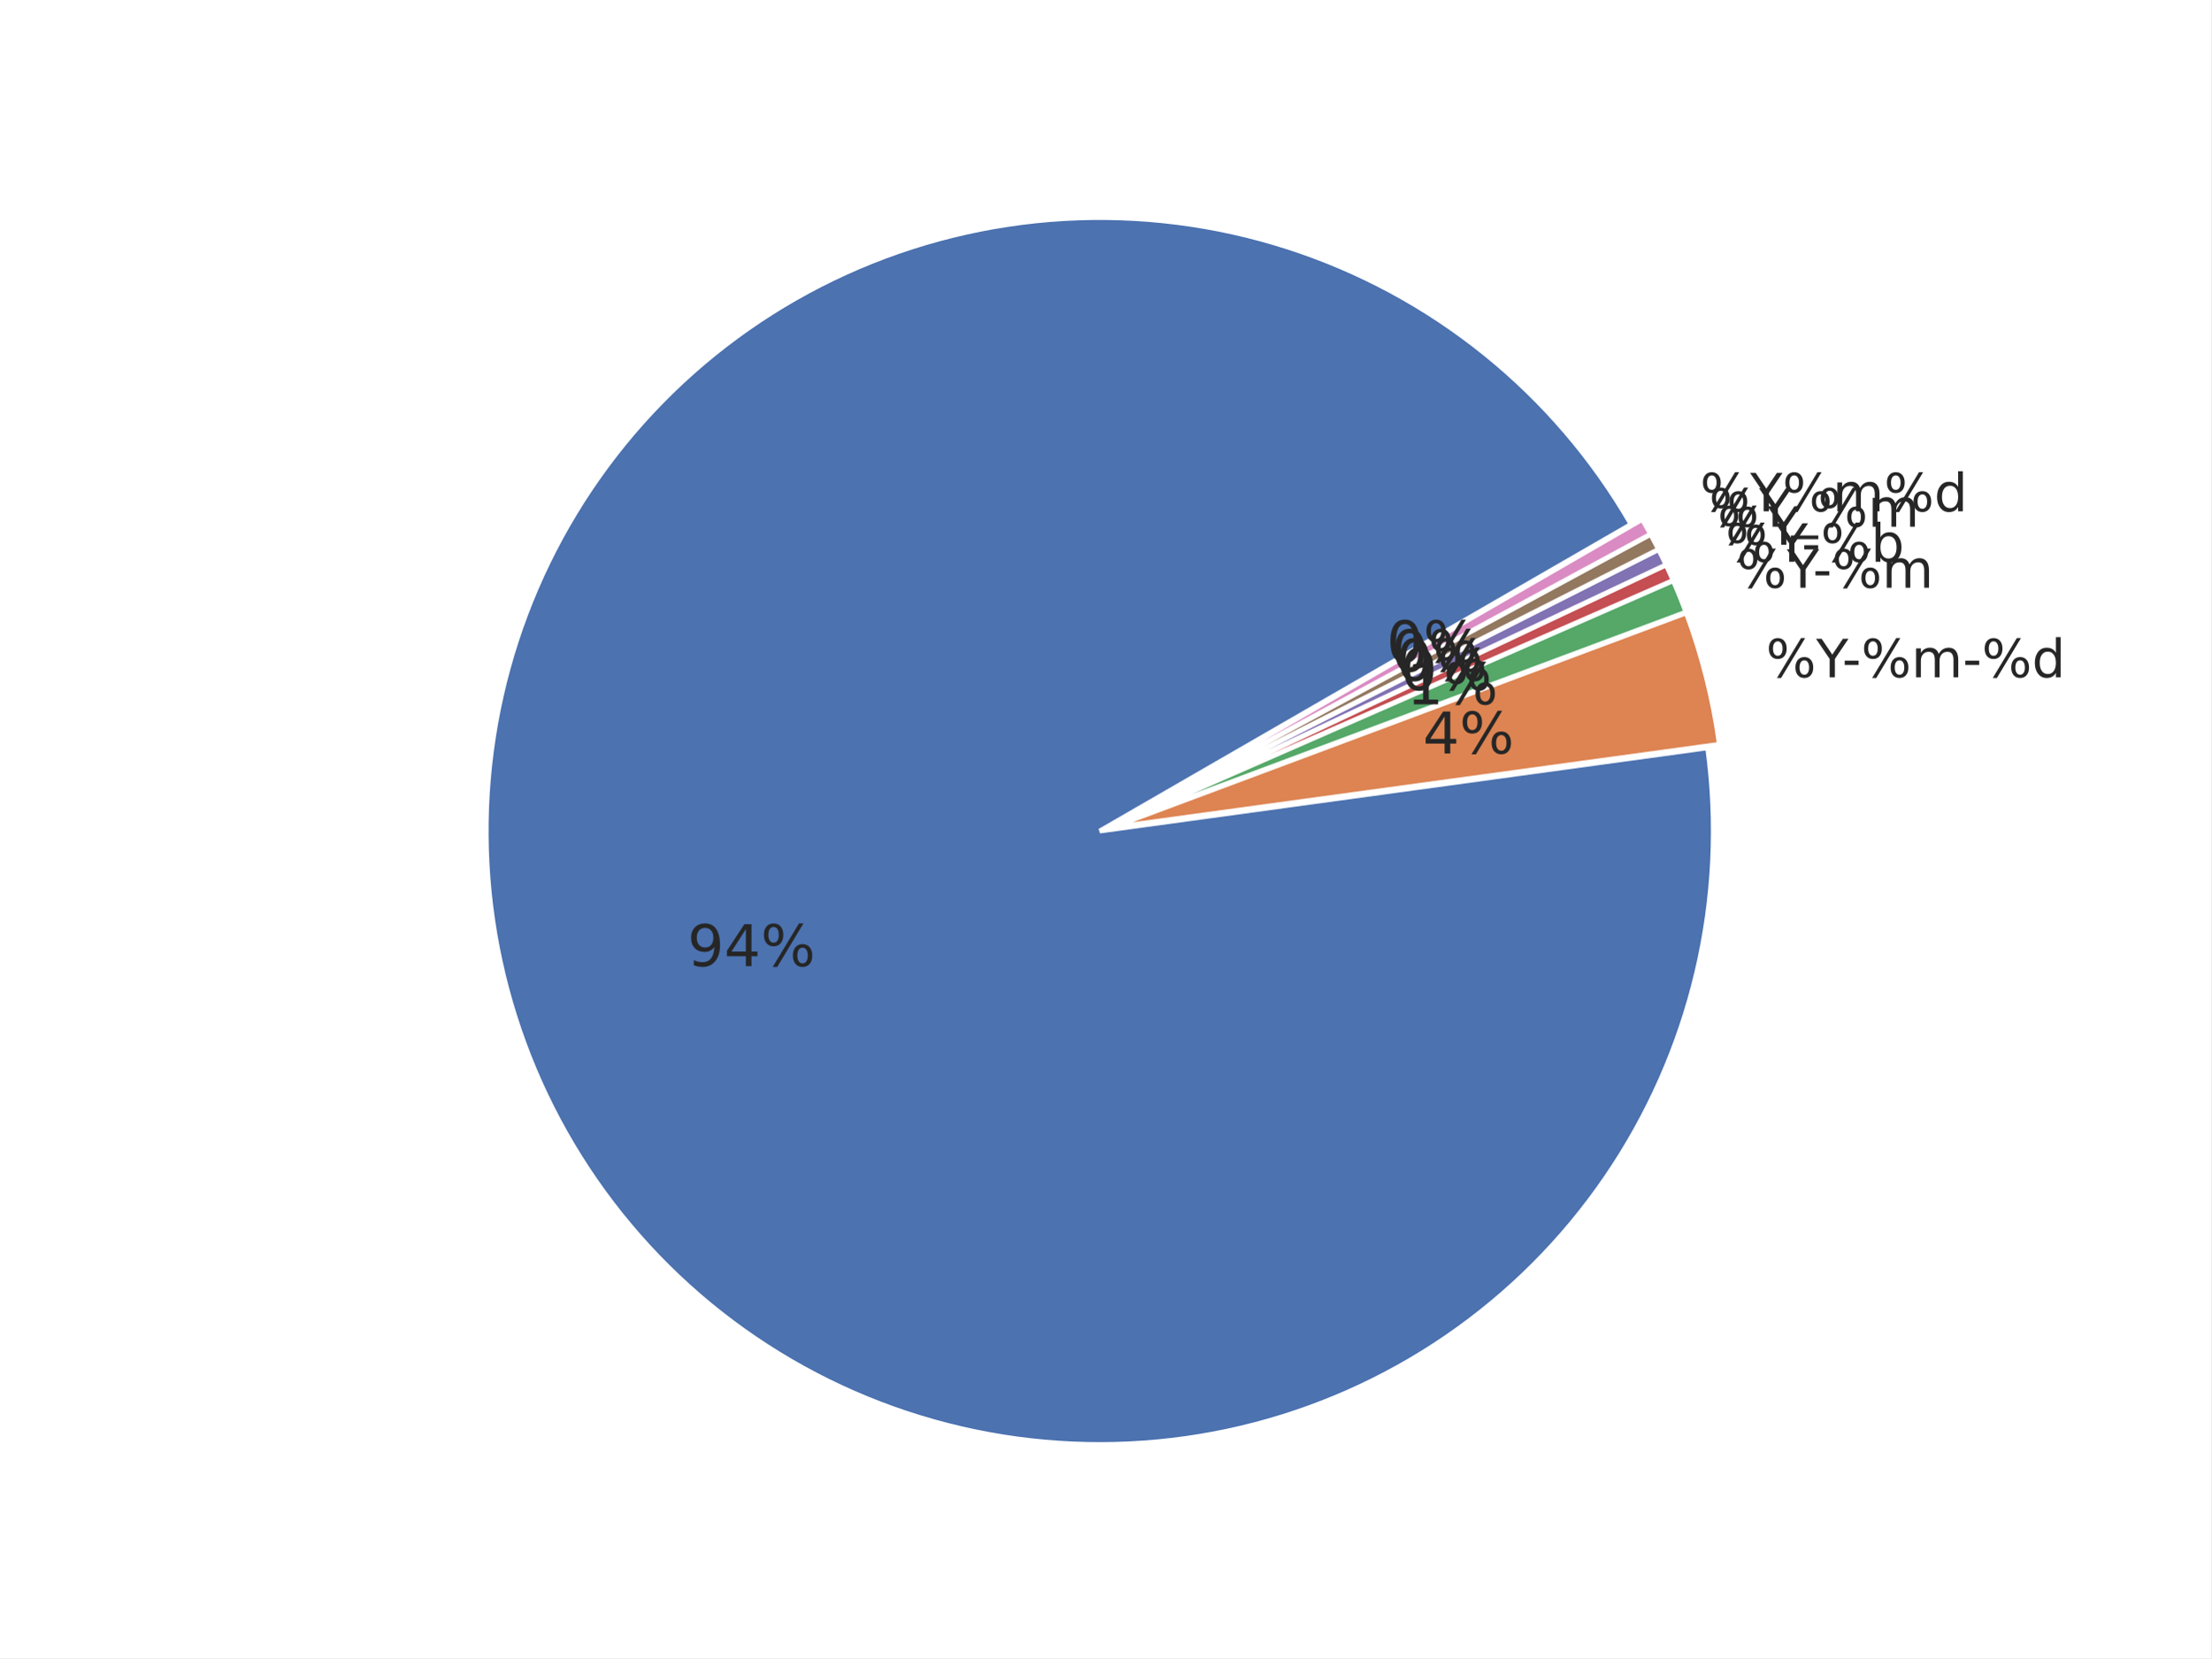
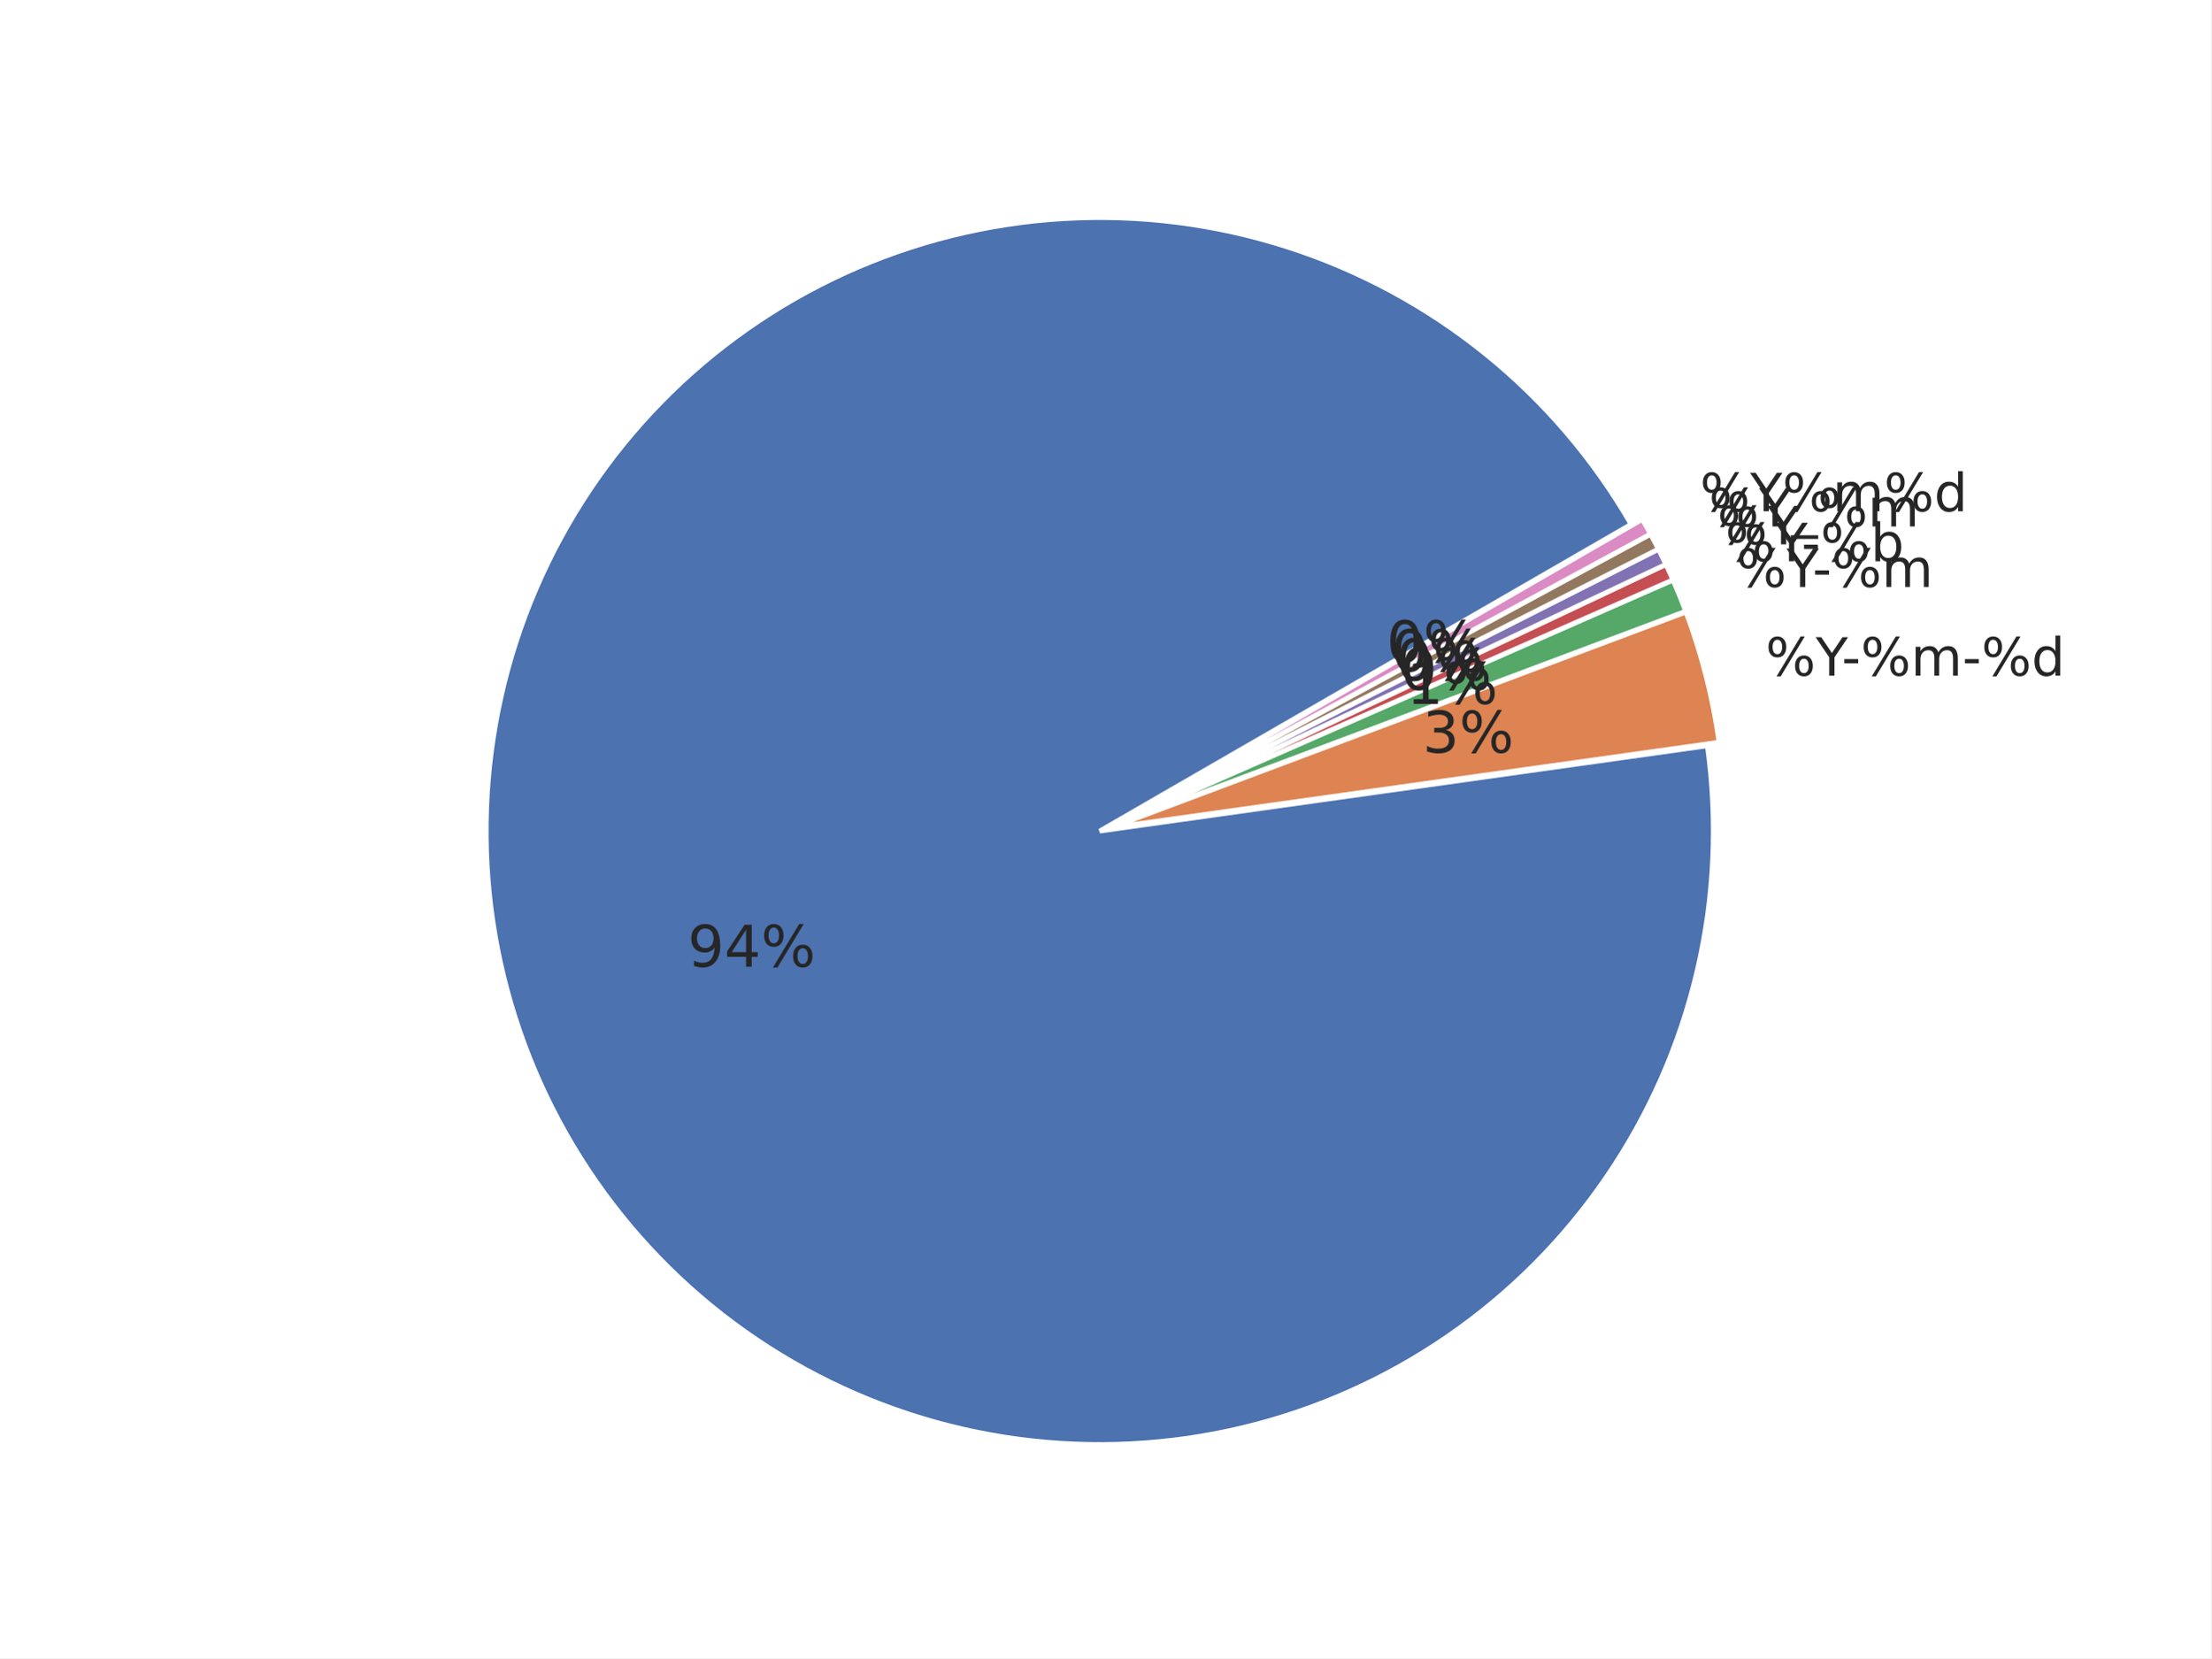
<svg xmlns="http://www.w3.org/2000/svg" xmlns:xlink="http://www.w3.org/1999/xlink" width="460.8pt" height="345.6pt" viewBox="0 0 460.8 345.6" version="1.1">
  <defs>
    <style type="text/css">*{stroke-linejoin: round; stroke-linecap: butt}</style>
  </defs>
  <g id="figure_1">
    <g id="patch_1">
      <path d="M 0 345.6  L 460.8 345.6  L 460.8 0  L 0 0  z " style="fill: #ffffff" />
    </g>
    <g id="axes_1">
      <g id="matplotlib.axis_1" />
      <g id="matplotlib.axis_2" />
      <g id="patch_2">
-         <path d="M 339.931 109.278  C 332.055 95.638 321.727 83.569 309.468 73.681  C 297.208 63.793 283.226 56.255 268.228 51.447  C 253.229 46.638 237.471 44.642 221.747 45.559  C 206.023 46.476 190.603 50.29 176.265 56.809  C 161.927 63.328 148.917 72.44 137.889 83.686  C 126.862 94.932 118.006 108.119 111.77 122.582  C 105.533 137.045 102.022 152.536 101.414 168.275  C 100.805 184.014 103.11 199.73 108.211 214.631  C 113.313 229.533 121.124 243.364 131.25 255.428  C 141.377 267.491 153.646 277.58 167.438 285.187  C 181.23 292.793 196.309 297.786 211.915 299.914  C 227.521 302.042 243.387 301.268 258.711 297.632  C 274.036 293.996 288.558 287.559 301.545 278.647  C 314.531 269.735 325.76 258.5 334.665 245.508  C 343.569 232.516 349.997 217.991 353.625 202.664  C 357.252 187.337 358.017 171.471 355.88 155.866  L 229.19 173.214  z " style="fill: #4c72b0; stroke: #ffffff; stroke-linejoin: miter" />
+         <path d="M 339.931 109.28  C 332.052 95.632 321.716 83.558 309.447 73.666  C 297.178 63.775 283.186 56.237 268.177 51.432  C 253.168 46.627 237.399 44.638 221.667 45.566  C 205.934 46.493 190.508 50.321 176.168 56.856  C 161.827 63.39 148.817 72.52 137.795 83.784  C 126.773 95.048 117.928 108.254 111.706 122.733  C 105.484 137.212 101.993 152.718 101.407 168.466  C 100.822 184.215 103.153 199.937 108.282 214.838  C 113.412 229.739 121.253 243.565 131.408 255.616  C 141.563 267.667 153.859 277.738 167.675 285.319  C 181.491 292.901 196.591 297.863 212.21 299.956  C 227.83 302.049 243.703 301.236 259.028 297.559  C 274.352 293.881 288.866 287.403 301.835 278.45  C 314.805 269.497 326.008 258.223 334.879 245.197  C 343.75 232.172 350.138 217.618 353.718 202.271  C 357.299 186.923 358.012 171.046 355.821 155.439  L 229.191 173.216  z " style="fill: #4c72b0; stroke: #ffffff; stroke-linejoin: miter" />
      </g>
      <g id="patch_3">
-         <path d="M 358.33 155.139  C 357.689 150.462 356.79 145.825 355.637 141.247  C 354.484 136.67 353.078 132.16 351.426 127.738  L 231.64 172.488  z " style="fill: #dd8452; stroke: #ffffff; stroke-linejoin: miter" />
+         <path d="M 358.269 154.708  C 357.619 150.074 356.715 145.479 355.561 140.945  C 354.406 136.41 353.004 131.942 351.36 127.561  L 231.639 172.485  z " style="fill: #dd8452; stroke: #ffffff; stroke-linejoin: miter" />
      </g>
      <g id="patch_4">
-         <path d="M 351.371 127.57  C 350.958 126.465 350.53 125.365 350.087 124.272  C 349.644 123.179 349.185 122.091 348.712 121.011  L 231.585 172.32  z " style="fill: #55a868; stroke: #ffffff; stroke-linejoin: miter" />
+         <path d="M 351.306 127.395  C 350.895 126.3 350.469 125.211 350.028 124.127  C 349.587 123.044 349.132 121.967 348.661 120.896  L 231.584 172.318  z " style="fill: #55a868; stroke: #ffffff; stroke-linejoin: miter" />
      </g>
      <g id="patch_5">
-         <path d="M 348.691 120.962  C 348.454 120.422 348.214 119.883 347.969 119.346  C 347.725 118.809 347.477 118.274 347.226 117.74  L 231.564 172.271  z " style="fill: #c44e52; stroke: #ffffff; stroke-linejoin: miter" />
+         <path d="M 348.641 120.848  C 348.405 120.312 348.167 119.779 347.924 119.247  C 347.682 118.714 347.436 118.184 347.186 117.655  L 231.564 172.27  z " style="fill: #c44e52; stroke: #ffffff; stroke-linejoin: miter" />
      </g>
      <g id="patch_6">
-         <path d="M 347.211 117.708  C 346.959 117.175 346.704 116.643 346.445 116.113  C 346.186 115.583 345.924 115.054 345.657 114.528  L 231.549 172.239  z " style="fill: #8172b3; stroke: #ffffff; stroke-linejoin: miter" />
+         <path d="M 347.171 117.624  C 346.921 117.095 346.668 116.568 346.411 116.043  C 346.154 115.517 345.893 114.994 345.629 114.472  L 231.549 172.238  z " style="fill: #8172b3; stroke: #ffffff; stroke-linejoin: miter" />
      </g>
      <g id="patch_7">
-         <path d="M 345.641 114.496  C 345.375 113.97 345.105 113.445 344.832 112.923  C 344.558 112.4 344.281 111.879 344 111.361  L 231.533 172.207  z " style="fill: #937860; stroke: #ffffff; stroke-linejoin: miter" />
+         <path d="M 345.613 114.441  C 345.349 113.919 345.081 113.399 344.81 112.881  C 344.539 112.363 344.264 111.847 343.986 111.333  L 231.533 172.207  z " style="fill: #937860; stroke: #ffffff; stroke-linejoin: miter" />
      </g>
      <g id="patch_8">
-         <path d="M 343.984 111.329  C 343.703 110.811 343.419 110.294 343.131 109.779  C 342.843 109.264 342.552 108.751 342.257 108.24  L 231.516 172.176  z " style="fill: #da8bc3; stroke: #ffffff; stroke-linejoin: miter" />
+         <path d="M 343.969 111.302  C 343.691 110.788 343.409 110.276 343.123 109.765  C 342.838 109.255 342.549 108.746 342.257 108.24  L 231.516 172.176  z " style="fill: #da8bc3; stroke: #ffffff; stroke-linejoin: miter" />
      </g>
      <g id="text_1">
-         <g style="fill: #262626" transform="translate(143.267 201.3758) scale(0.12 -0.12)">
+         <g style="fill: #262626" transform="translate(143.3099 201.5006) scale(0.12 -0.12)">
          <defs>
            <path id="DejaVuSans-39" d="M 703 97  L 703 672  Q 941 559 1184 500  Q 1428 441 1663 441  Q 2288 441 2617 861  Q 2947 1281 2994 2138  Q 2813 1869 2534 1725  Q 2256 1581 1919 1581  Q 1219 1581 811 2004  Q 403 2428 403 3163  Q 403 3881 828 4315  Q 1253 4750 1959 4750  Q 2769 4750 3195 4129  Q 3622 3509 3622 2328  Q 3622 1225 3098 567  Q 2575 -91 1691 -91  Q 1453 -91 1209 -44  Q 966 3 703 97  z M 1959 2075  Q 2384 2075 2632 2365  Q 2881 2656 2881 3163  Q 2881 3666 2632 3958  Q 2384 4250 1959 4250  Q 1534 4250 1286 3958  Q 1038 3666 1038 3163  Q 1038 2656 1286 2365  Q 1534 2075 1959 2075  z " transform="scale(0.015625)" />
            <path id="DejaVuSans-34" d="M 2419 4116  L 825 1625  L 2419 1625  L 2419 4116  z M 2253 4666  L 3047 4666  L 3047 1625  L 3713 1625  L 3713 1100  L 3047 1100  L 3047 0  L 2419 0  L 2419 1100  L 313 1100  L 313 1709  L 2253 4666  z " transform="scale(0.015625)" />
            <path id="DejaVuSans-25" d="M 4653 2053  Q 4381 2053 4226 1822  Q 4072 1591 4072 1178  Q 4072 772 4226 539  Q 4381 306 4653 306  Q 4919 306 5073 539  Q 5228 772 5228 1178  Q 5228 1588 5073 1820  Q 4919 2053 4653 2053  z M 4653 2450  Q 5147 2450 5437 2106  Q 5728 1763 5728 1178  Q 5728 594 5436 251  Q 5144 -91 4653 -91  Q 4153 -91 3862 251  Q 3572 594 3572 1178  Q 3572 1766 3864 2108  Q 4156 2450 4653 2450  z M 1428 4353  Q 1159 4353 1004 4120  Q 850 3888 850 3481  Q 850 3069 1003 2837  Q 1156 2606 1428 2606  Q 1700 2606 1854 2837  Q 2009 3069 2009 3481  Q 2009 3884 1853 4118  Q 1697 4353 1428 4353  z M 4250 4750  L 4750 4750  L 1831 -91  L 1331 -91  L 4250 4750  z M 1428 4750  Q 1922 4750 2215 4408  Q 2509 4066 2509 3481  Q 2509 2891 2217 2550  Q 1925 2209 1428 2209  Q 931 2209 642 2551  Q 353 2894 353 3481  Q 353 4063 643 4406  Q 934 4750 1428 4750  z " transform="scale(0.015625)" />
          </defs>
          <use xlink:href="#DejaVuSans-39" />
          <use xlink:href="#DejaVuSans-34" transform="translate(63.62305 0)" />
          <use xlink:href="#DejaVuSans-25" transform="translate(127.2461 0)" />
        </g>
      </g>
      <g id="text_2">
-         <g style="fill: #262626" transform="translate(368.0368 141.1586) scale(0.11 -0.11)">
+         <g style="fill: #262626" transform="translate(367.9526 140.826) scale(0.11 -0.11)">
          <defs>
            <path id="DejaVuSans-59" d="M -13 4666  L 666 4666  L 1959 2747  L 3244 4666  L 3922 4666  L 2272 2222  L 2272 0  L 1638 0  L 1638 2222  L -13 4666  z " transform="scale(0.015625)" />
            <path id="DejaVuSans-2d" d="M 313 2009  L 1997 2009  L 1997 1497  L 313 1497  L 313 2009  z " transform="scale(0.015625)" />
            <path id="DejaVuSans-6d" d="M 3328 2828  Q 3544 3216 3844 3400  Q 4144 3584 4550 3584  Q 5097 3584 5394 3201  Q 5691 2819 5691 2113  L 5691 0  L 5113 0  L 5113 2094  Q 5113 2597 4934 2840  Q 4756 3084 4391 3084  Q 3944 3084 3684 2787  Q 3425 2491 3425 1978  L 3425 0  L 2847 0  L 2847 2094  Q 2847 2600 2669 2842  Q 2491 3084 2119 3084  Q 1678 3084 1418 2786  Q 1159 2488 1159 1978  L 1159 0  L 581 0  L 581 3500  L 1159 3500  L 1159 2956  Q 1356 3278 1631 3431  Q 1906 3584 2284 3584  Q 2666 3584 2933 3390  Q 3200 3197 3328 2828  z " transform="scale(0.015625)" />
            <path id="DejaVuSans-64" d="M 2906 2969  L 2906 4863  L 3481 4863  L 3481 0  L 2906 0  L 2906 525  Q 2725 213 2448 61  Q 2172 -91 1784 -91  Q 1150 -91 751 415  Q 353 922 353 1747  Q 353 2572 751 3078  Q 1150 3584 1784 3584  Q 2172 3584 2448 3432  Q 2725 3281 2906 2969  z M 947 1747  Q 947 1113 1208 752  Q 1469 391 1925 391  Q 2381 391 2643 752  Q 2906 1113 2906 1747  Q 2906 2381 2643 2742  Q 2381 3103 1925 3103  Q 1469 3103 1208 2742  Q 947 2381 947 1747  z " transform="scale(0.015625)" />
          </defs>
          <use xlink:href="#DejaVuSans-25" />
          <use xlink:href="#DejaVuSans-59" transform="translate(95.01953 0)" />
          <use xlink:href="#DejaVuSans-2d" transform="translate(144.2285 0)" />
          <use xlink:href="#DejaVuSans-25" transform="translate(180.3125 0)" />
          <use xlink:href="#DejaVuSans-6d" transform="translate(275.332 0)" />
          <use xlink:href="#DejaVuSans-2d" transform="translate(372.7441 0)" />
          <use xlink:href="#DejaVuSans-25" transform="translate(408.8281 0)" />
          <use xlink:href="#DejaVuSans-64" transform="translate(503.8477 0)" />
        </g>
      </g>
      <g id="text_3">
-         <g style="fill: #262626" transform="translate(296.5198 157.0547) scale(0.12 -0.12)">
-           <use xlink:href="#DejaVuSans-34" />
+         <g style="fill: #262626" transform="translate(296.4735 156.8719) scale(0.12 -0.12)">
+           <defs>
+             <path id="DejaVuSans-33" d="M 2597 2516  Q 3050 2419 3304 2112  Q 3559 1806 3559 1356  Q 3559 666 3084 287  Q 2609 -91 1734 -91  Q 1441 -91 1130 -33  Q 819 25 488 141  L 488 750  Q 750 597 1062 519  Q 1375 441 1716 441  Q 2309 441 2620 675  Q 2931 909 2931 1356  Q 2931 1769 2642 2001  Q 2353 2234 1838 2234  L 1294 2234  L 1294 2753  L 1863 2753  Q 2328 2753 2575 2939  Q 2822 3125 2822 3475  Q 2822 3834 2567 4026  Q 2313 4219 1838 4219  Q 1578 4219 1281 4162  Q 984 4106 628 3988  L 628 4550  Q 988 4650 1302 4700  Q 1616 4750 1894 4750  Q 2613 4750 3031 4423  Q 3450 4097 3450 3541  Q 3450 3153 3228 2886  Q 3006 2619 2597 2516  z " transform="scale(0.015625)" />
+           </defs>
+           <use xlink:href="#DejaVuSans-33" />
          <use xlink:href="#DejaVuSans-25" transform="translate(63.62305 0)" />
        </g>
      </g>
      <g id="text_4">
-         <g style="fill: #262626" transform="translate(361.937 122.5025) scale(0.11 -0.11)">
+         <g style="fill: #262626" transform="translate(361.8725 122.3436) scale(0.11 -0.11)">
          <use xlink:href="#DejaVuSans-25" />
          <use xlink:href="#DejaVuSans-59" transform="translate(95.01953 0)" />
          <use xlink:href="#DejaVuSans-2d" transform="translate(144.2285 0)" />
          <use xlink:href="#DejaVuSans-25" transform="translate(180.3125 0)" />
          <use xlink:href="#DejaVuSans-6d" transform="translate(275.332 0)" />
        </g>
      </g>
      <g id="text_5">
-         <g style="fill: #262626" transform="translate(293.1677 146.8022) scale(0.12 -0.12)">
+         <g style="fill: #262626" transform="translate(293.1322 146.7149) scale(0.12 -0.12)">
          <defs>
            <path id="DejaVuSans-31" d="M 794 531  L 1825 531  L 1825 4091  L 703 3866  L 703 4441  L 1819 4666  L 2450 4666  L 2450 531  L 3481 531  L 3481 0  L 794 0  L 794 531  z " transform="scale(0.015625)" />
          </defs>
          <use xlink:href="#DejaVuSans-31" />
          <use xlink:href="#DejaVuSans-25" transform="translate(63.62305 0)" />
        </g>
      </g>
      <g id="text_6">
-         <g style="fill: #262626" transform="translate(359.61 117.0888) scale(0.11 -0.11)">
+         <g style="fill: #262626" transform="translate(359.5603 116.9796) scale(0.11 -0.11)">
          <defs>
            <path id="DejaVuSans-62" d="M 3116 1747  Q 3116 2381 2855 2742  Q 2594 3103 2138 3103  Q 1681 3103 1420 2742  Q 1159 2381 1159 1747  Q 1159 1113 1420 752  Q 1681 391 2138 391  Q 2594 391 2855 752  Q 3116 1113 3116 1747  z M 1159 2969  Q 1341 3281 1617 3432  Q 1894 3584 2278 3584  Q 2916 3584 3314 3078  Q 3713 2572 3713 1747  Q 3713 922 3314 415  Q 2916 -91 2278 -91  Q 1894 -91 1617 61  Q 1341 213 1159 525  L 1159 0  L 581 0  L 581 4863  L 1159 4863  L 1159 2969  z " transform="scale(0.015625)" />
          </defs>
          <use xlink:href="#DejaVuSans-25" />
          <use xlink:href="#DejaVuSans-59" transform="translate(95.01953 0)" />
          <use xlink:href="#DejaVuSans-2d" transform="translate(144.2285 0)" />
          <use xlink:href="#DejaVuSans-25" transform="translate(180.3125 0)" />
          <use xlink:href="#DejaVuSans-62" transform="translate(275.332 0)" />
        </g>
      </g>
      <g id="text_7">
-         <g style="fill: #262626" transform="translate(291.8889 143.8271) scale(0.12 -0.12)">
+         <g style="fill: #262626" transform="translate(291.8615 143.7671) scale(0.12 -0.12)">
          <defs>
            <path id="DejaVuSans-30" d="M 2034 4250  Q 1547 4250 1301 3770  Q 1056 3291 1056 2328  Q 1056 1369 1301 889  Q 1547 409 2034 409  Q 2525 409 2770 889  Q 3016 1369 3016 2328  Q 3016 3291 2770 3770  Q 2525 4250 2034 4250  z M 2034 4750  Q 2819 4750 3233 4129  Q 3647 3509 3647 2328  Q 3647 1150 3233 529  Q 2819 -91 2034 -91  Q 1250 -91 836 529  Q 422 1150 422 2328  Q 422 3509 836 4129  Q 1250 4750 2034 4750  z " transform="scale(0.015625)" />
          </defs>
          <use xlink:href="#DejaVuSans-30" />
          <use xlink:href="#DejaVuSans-25" transform="translate(63.62305 0)" />
        </g>
      </g>
      <g id="text_8">
-         <g style="fill: #262626" transform="translate(357.9347 113.5354) scale(0.11 -0.11)">
+         <g style="fill: #262626" transform="translate(357.897 113.4583) scale(0.11 -0.11)">
          <use xlink:href="#DejaVuSans-25" />
          <use xlink:href="#DejaVuSans-59" transform="translate(95.01953 0)" />
        </g>
      </g>
      <g id="text_9">
-         <g style="fill: #262626" transform="translate(290.9682 141.8743) scale(0.12 -0.12)">
+         <g style="fill: #262626" transform="translate(290.9475 141.832) scale(0.12 -0.12)">
          <use xlink:href="#DejaVuSans-30" />
          <use xlink:href="#DejaVuSans-25" transform="translate(63.62305 0)" />
        </g>
      </g>
      <g id="text_10">
-         <g style="fill: #262626" transform="translate(356.1616 109.7796) scale(0.11 -0.11)">
+         <g style="fill: #262626" transform="translate(356.1378 109.7341) scale(0.11 -0.11)">
          <defs>
            <path id="DejaVuSans-5f" d="M 3263 -1063  L 3263 -1509  L -63 -1509  L -63 -1063  L 3263 -1063  z " transform="scale(0.015625)" />
          </defs>
          <use xlink:href="#DejaVuSans-25" />
          <use xlink:href="#DejaVuSans-59" transform="translate(95.01953 0)" />
          <use xlink:href="#DejaVuSans-5f" transform="translate(156.1035 0)" />
          <use xlink:href="#DejaVuSans-25" transform="translate(206.1035 0)" />
          <use xlink:href="#DejaVuSans-6d" transform="translate(301.123 0)" />
        </g>
      </g>
      <g id="text_11">
-         <g style="fill: #262626" transform="translate(289.9938 139.9478) scale(0.12 -0.12)">
+         <g style="fill: #262626" transform="translate(289.9807 139.9228) scale(0.12 -0.12)">
          <use xlink:href="#DejaVuSans-30" />
          <use xlink:href="#DejaVuSans-25" transform="translate(63.62305 0)" />
        </g>
      </g>
      <g id="text_12">
-         <g style="fill: #262626" transform="translate(354.2922 106.5743) scale(0.11 -0.11)">
+         <g style="fill: #262626" transform="translate(354.2839 106.5594) scale(0.11 -0.11)">
          <use xlink:href="#DejaVuSans-25" />
          <use xlink:href="#DejaVuSans-59" transform="translate(95.01953 0)" />
          <use xlink:href="#DejaVuSans-25" transform="translate(156.1035 0)" />
          <use xlink:href="#DejaVuSans-6d" transform="translate(251.123 0)" />
          <use xlink:href="#DejaVuSans-25" transform="translate(348.5352 0)" />
          <use xlink:href="#DejaVuSans-64" transform="translate(443.5547 0)" />
        </g>
      </g>
      <g id="text_13">
-         <g style="fill: #262626" transform="translate(288.9665 138.0489) scale(0.12 -0.12)">
+         <g style="fill: #262626" transform="translate(288.9619 138.0407) scale(0.12 -0.12)">
          <use xlink:href="#DejaVuSans-30" />
          <use xlink:href="#DejaVuSans-25" transform="translate(63.62305 0)" />
        </g>
      </g>
    </g>
  </g>
</svg>
